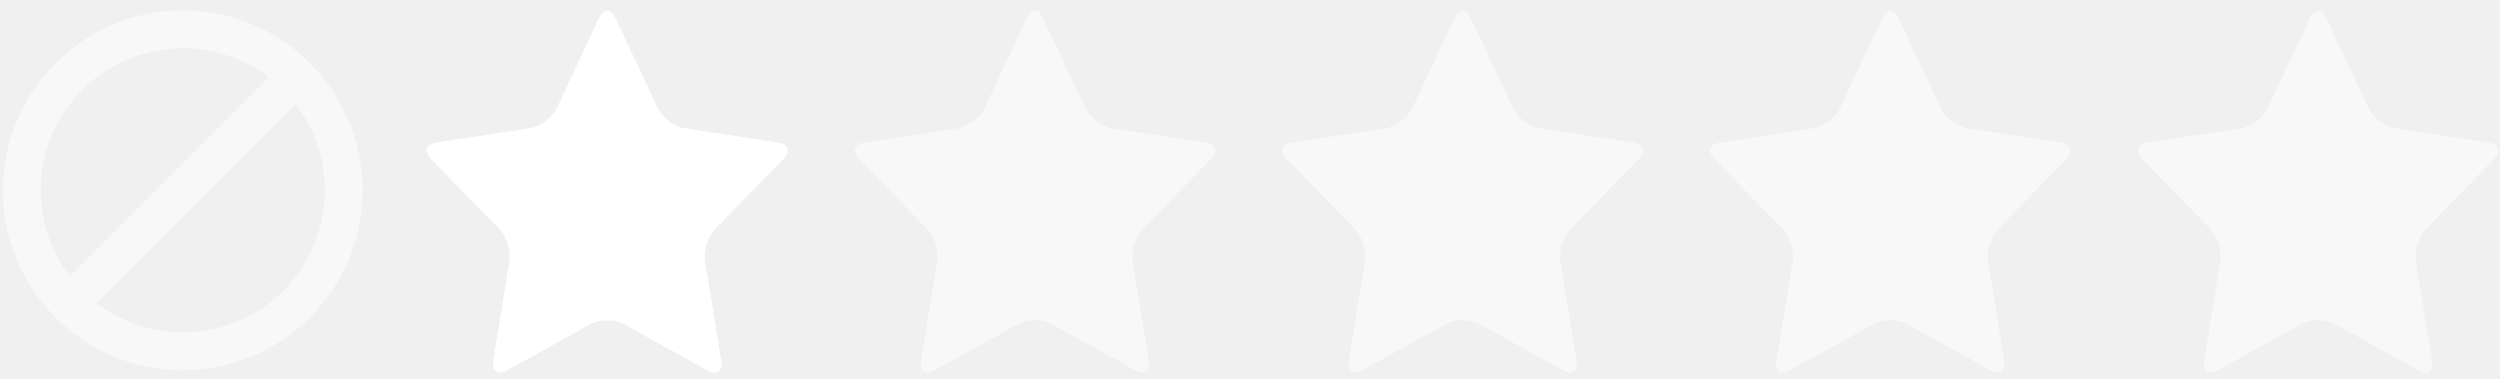
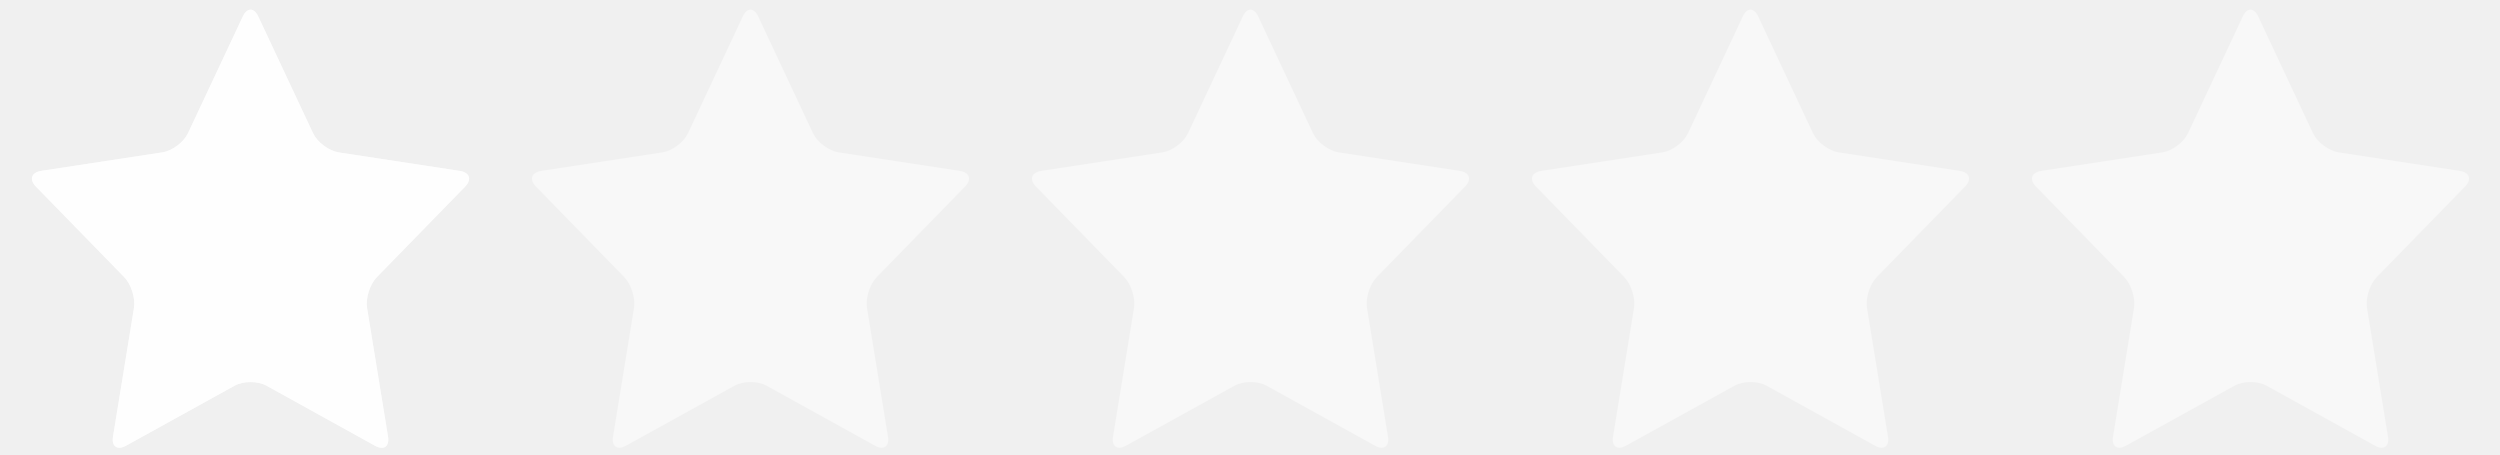
- <svg xmlns="http://www.w3.org/2000/svg" version="1.1" x="0px" y="0px" viewBox="0 0 660 100" style="enable-background:new 0 0 660 100;" xml:space="preserve">
+ <svg xmlns="http://www.w3.org/2000/svg" version="1.1" x="0px" y="0px" viewBox="0 0 550 100" style="enable-background:new 0 0 550 100;" xml:space="preserve">
  <style type="text/css">
	.st0{opacity:0.5;}
	.st1{fill:#FFFFFF;}
+ 	.st2{opacity:0.9;}
</style>
-   <g id="Star_5" class="st0">
-     <g>
-       <path class="st1" d="M616.36,85.54c-2.41-1.33-6.35-1.33-8.75,0l-22.15,12.24c-2.41,1.33-4.01,0.2-3.57-2.52l4.29-26.31    c0.44-2.71-0.77-6.55-2.69-8.51l-18.02-18.47c-1.92-1.97-1.27-3.92,1.45-4.33l24.66-3.77c2.72-0.42,5.9-2.79,7.07-5.28l11.2-23.87    c1.17-2.49,3.08-2.49,4.25,0l11.2,23.87c1.17,2.49,4.35,4.87,7.07,5.28l24.66,3.77c2.72,0.42,3.37,2.37,1.45,4.33l-18.02,18.47    c-1.92,1.97-3.13,5.8-2.69,8.51l4.29,26.31c0.44,2.71-1.16,3.85-3.57,2.52L616.36,85.54z" />
+   <g id="Star_1">
+     <g class="st0">
+       <path class="st1" d="M58.62,84.85c-1.93-1.06-5.08-1.06-7,0l-23.9,13.21c-1.93,1.06-3.21,0.16-2.86-2.01l4.61-28.28    c0.35-2.17-0.61-5.24-2.15-6.81L7.91,41.06c-1.54-1.57-1.01-3.13,1.16-3.47l26.64-4.07c2.17-0.33,4.72-2.23,5.65-4.23L53.42,3.62    c0.93-1.99,2.46-1.99,3.4,0L68.87,29.3c0.93,1.99,3.48,3.89,5.65,4.23l26.64,4.07c2.17,0.33,2.7,1.89,1.16,3.47l-19.41,19.9    c-1.54,1.57-2.5,4.64-2.15,6.81l4.61,28.28c0.35,2.17-0.93,3.08-2.86,2.01L58.62,84.85z" />
+     </g>
+     <g class="st2">
+       <path class="st1" d="M58.62,84.85c-1.93-1.06-5.08-1.06-7,0l-23.9,13.21c-1.93,1.06-3.21,0.16-2.86-2.01l4.61-28.28    c0.35-2.17-0.61-5.24-2.15-6.81L7.91,41.06c-1.54-1.57-1.01-3.13,1.16-3.47l26.64-4.07c2.17-0.33,4.72-2.23,5.65-4.23L53.42,3.62    c0.93-1.99,2.46-1.99,3.4,0L68.87,29.3c0.93,1.99,3.48,3.89,5.65,4.23l26.64,4.07c2.17,0.33,2.7,1.89,1.16,3.47l-19.41,19.9    c-1.54,1.57-2.5,4.64-2.15,6.81l4.61,28.28c0.35,2.17-0.93,3.08-2.86,2.01L58.62,84.85z" />
    </g>
  </g>
-   <g id="Star_4" class="st0">
-     <g>
-       <path class="st1" d="M503.44,85.54c-2.41-1.33-6.35-1.33-8.75,0l-22.15,12.24c-2.41,1.33-4.01,0.2-3.57-2.52l4.29-26.31    c0.44-2.71-0.77-6.55-2.69-8.51l-18.02-18.47c-1.92-1.97-1.27-3.92,1.45-4.33l24.66-3.77c2.72-0.42,5.9-2.79,7.07-5.28l11.2-23.87    c1.17-2.49,3.08-2.49,4.25,0l11.2,23.87c1.17,2.49,4.35,4.87,7.07,5.28l24.66,3.77c2.72,0.42,3.37,2.37,1.45,4.33l-18.02,18.47    c-1.92,1.97-3.13,5.8-2.69,8.51l4.29,26.31c0.44,2.71-1.16,3.85-3.57,2.52L503.44,85.54z" />
+   <g id="Star_2">
+     <g class="st0">
+       <path class="st1" d="M168.62,84.85c-1.93-1.06-5.08-1.06-7,0l-23.9,13.21c-1.93,1.06-3.21,0.16-2.86-2.01l4.61-28.28    c0.35-2.17-0.61-5.24-2.15-6.81l-19.41-19.9c-1.54-1.57-1.01-3.13,1.16-3.47l26.64-4.07c2.17-0.33,4.72-2.23,5.65-4.23    l12.05-25.68c0.93-1.99,2.46-1.99,3.4,0l12.05,25.68c0.93,1.99,3.48,3.89,5.65,4.23l26.64,4.07c2.17,0.33,2.7,1.89,1.16,3.47    l-19.41,19.9c-1.54,1.57-2.5,4.64-2.15,6.81l4.61,28.28c0.35,2.17-0.93,3.08-2.86,2.01L168.62,84.85z" />
    </g>
  </g>
-   <g id="Star_3" class="st0">
-     <g>
-       <path class="st1" d="M390.53,85.54c-2.41-1.33-6.35-1.33-8.75,0l-22.15,12.24c-2.41,1.33-4.01,0.2-3.57-2.52l4.29-26.31    c0.44-2.71-0.77-6.55-2.69-8.51l-18.02-18.47c-1.92-1.97-1.27-3.92,1.45-4.33l24.66-3.77c2.72-0.42,5.9-2.79,7.07-5.28l11.2-23.87    c1.17-2.49,3.08-2.49,4.25,0l11.2,23.87c1.17,2.49,4.35,4.87,7.07,5.28l24.66,3.77c2.72,0.42,3.37,2.37,1.45,4.33l-18.02,18.47    c-1.92,1.97-3.13,5.8-2.69,8.51l4.29,26.31c0.44,2.71-1.16,3.85-3.57,2.52L390.53,85.54z" />
+   <g id="Star_3">
+     <g class="st0">
+       <path class="st1" d="M278.62,84.85c-1.93-1.06-5.08-1.06-7,0l-23.9,13.21c-1.93,1.06-3.21,0.16-2.86-2.01l4.61-28.28    c0.35-2.17-0.61-5.24-2.15-6.81l-19.41-19.9c-1.54-1.57-1.01-3.13,1.16-3.47l26.64-4.07c2.17-0.33,4.72-2.23,5.65-4.23    l12.05-25.68c0.93-1.99,2.46-1.99,3.4,0l12.05,25.68c0.93,1.99,3.48,3.89,5.65,4.23l26.64,4.07c2.17,0.33,2.7,1.89,1.16,3.47    l-19.41,19.9c-1.54,1.57-2.5,4.64-2.15,6.81l4.61,28.28c0.35,2.17-0.93,3.08-2.86,2.01L278.62,84.85z" />
    </g>
  </g>
-   <g id="Star_2" class="st0">
-     <g>
-       <path class="st1" d="M277.61,85.54c-2.41-1.33-6.35-1.33-8.75,0l-22.15,12.24c-2.41,1.33-4.01,0.2-3.57-2.52l4.29-26.31    c0.44-2.71-0.77-6.55-2.69-8.51l-18.02-18.47c-1.92-1.97-1.27-3.92,1.45-4.33l24.66-3.77c2.72-0.42,5.9-2.79,7.07-5.28l11.2-23.87    c1.17-2.49,3.08-2.49,4.25,0l11.2,23.87c1.17,2.49,4.35,4.87,7.07,5.28l24.66,3.77c2.72,0.42,3.37,2.37,1.45,4.33l-18.02,18.47    c-1.92,1.97-3.13,5.8-2.69,8.51l4.29,26.31c0.44,2.71-1.16,3.85-3.57,2.52L277.61,85.54z" />
+   <g id="Star_4">
+     <g class="st0">
+       <path class="st1" d="M388.62,84.85c-1.93-1.06-5.08-1.06-7,0l-23.9,13.21c-1.93,1.06-3.21,0.16-2.86-2.01l4.61-28.28    c0.35-2.17-0.61-5.24-2.15-6.81l-19.41-19.9c-1.54-1.57-1.01-3.13,1.16-3.47l26.64-4.07c2.17-0.33,4.72-2.23,5.65-4.23    l12.05-25.68c0.93-1.99,2.46-1.99,3.4,0l12.05,25.68c0.93,1.99,3.48,3.89,5.65,4.23l26.64,4.07c2.17,0.33,2.7,1.89,1.16,3.47    l-19.41,19.9c-1.54,1.57-2.5,4.64-2.15,6.81l4.61,28.28c0.35,2.17-0.93,3.08-2.86,2.01L388.62,84.85z" />
    </g>
  </g>
-   <g id="Star_1" class="st0">
-     <g>
-       <path class="st1" d="M164.7,85.54c-2.41-1.33-6.35-1.33-8.75,0L133.8,97.78c-2.41,1.33-4.01,0.2-3.57-2.52l4.29-26.31    c0.44-2.71-0.77-6.55-2.69-8.51l-18.02-18.47c-1.92-1.97-1.27-3.92,1.45-4.33l24.66-3.77c2.72-0.42,5.9-2.79,7.07-5.28l11.2-23.87    c1.17-2.49,3.08-2.49,4.25,0l11.2,23.87c1.17,2.49,4.35,4.87,7.07,5.28l24.66,3.77c2.72,0.42,3.37,2.37,1.45,4.33l-18.02,18.47    c-1.92,1.97-3.13,5.8-2.69,8.51l4.29,26.31c0.44,2.71-1.16,3.85-3.57,2.52L164.7,85.54z" />
-     </g>
-   </g>
-   <g id="Star_1_copy">
-     <g>
-       <path class="st1" d="M164.7,85.54c-2.41-1.33-6.35-1.33-8.75,0L133.8,97.78c-2.41,1.33-4.01,0.2-3.57-2.52l4.29-26.31    c0.44-2.71-0.77-6.55-2.69-8.51l-18.02-18.47c-1.92-1.97-1.27-3.92,1.45-4.33l24.66-3.77c2.72-0.42,5.9-2.79,7.07-5.28l11.2-23.87    c1.17-2.49,3.08-2.49,4.25,0l11.2,23.87c1.17,2.49,4.35,4.87,7.07,5.28l24.66,3.77c2.72,0.42,3.37,2.37,1.45,4.33l-18.02,18.47    c-1.92,1.97-3.13,5.8-2.69,8.51l4.29,26.31c0.44,2.71-1.16,3.85-3.57,2.52L164.7,85.54z" />
-     </g>
-   </g>
-   <g id="Delete" class="st0">
-     <g>
-       <path class="st1" d="M48.25,2.75c-26.23,0-47.5,21.27-47.5,47.5s21.27,47.5,47.5,47.5s47.5-21.27,47.5-47.5S74.48,2.75,48.25,2.75    z M48.25,87.75c-20.71,0-37.5-16.79-37.5-37.5s16.79-37.5,37.5-37.5s37.5,16.79,37.5,37.5S68.96,87.75,48.25,87.75z" />
-       <path class="st1" d="M70.99,20.44L18.44,72.99c2.03,2.66,4.41,5.04,7.07,7.07l52.55-52.55C76.03,24.85,73.65,22.47,70.99,20.44z" />
+   <g id="Star_5">
+     <g class="st0">
+       <path class="st1" d="M498.62,84.85c-1.93-1.06-5.08-1.06-7,0l-23.9,13.21c-1.93,1.06-3.21,0.16-2.86-2.01l4.61-28.28    c0.35-2.17-0.61-5.24-2.15-6.81l-19.41-19.9c-1.54-1.57-1.01-3.13,1.16-3.47l26.64-4.07c2.17-0.33,4.72-2.23,5.65-4.23    l12.05-25.68c0.93-1.99,2.46-1.99,3.4,0l12.05,25.68c0.93,1.99,3.48,3.89,5.65,4.23l26.64,4.07c2.17,0.33,2.7,1.89,1.16,3.47    l-19.41,19.9c-1.54,1.57-2.5,4.64-2.15,6.81l4.61,28.28c0.35,2.17-0.93,3.08-2.86,2.01L498.62,84.85z" />
    </g>
  </g>
</svg>
